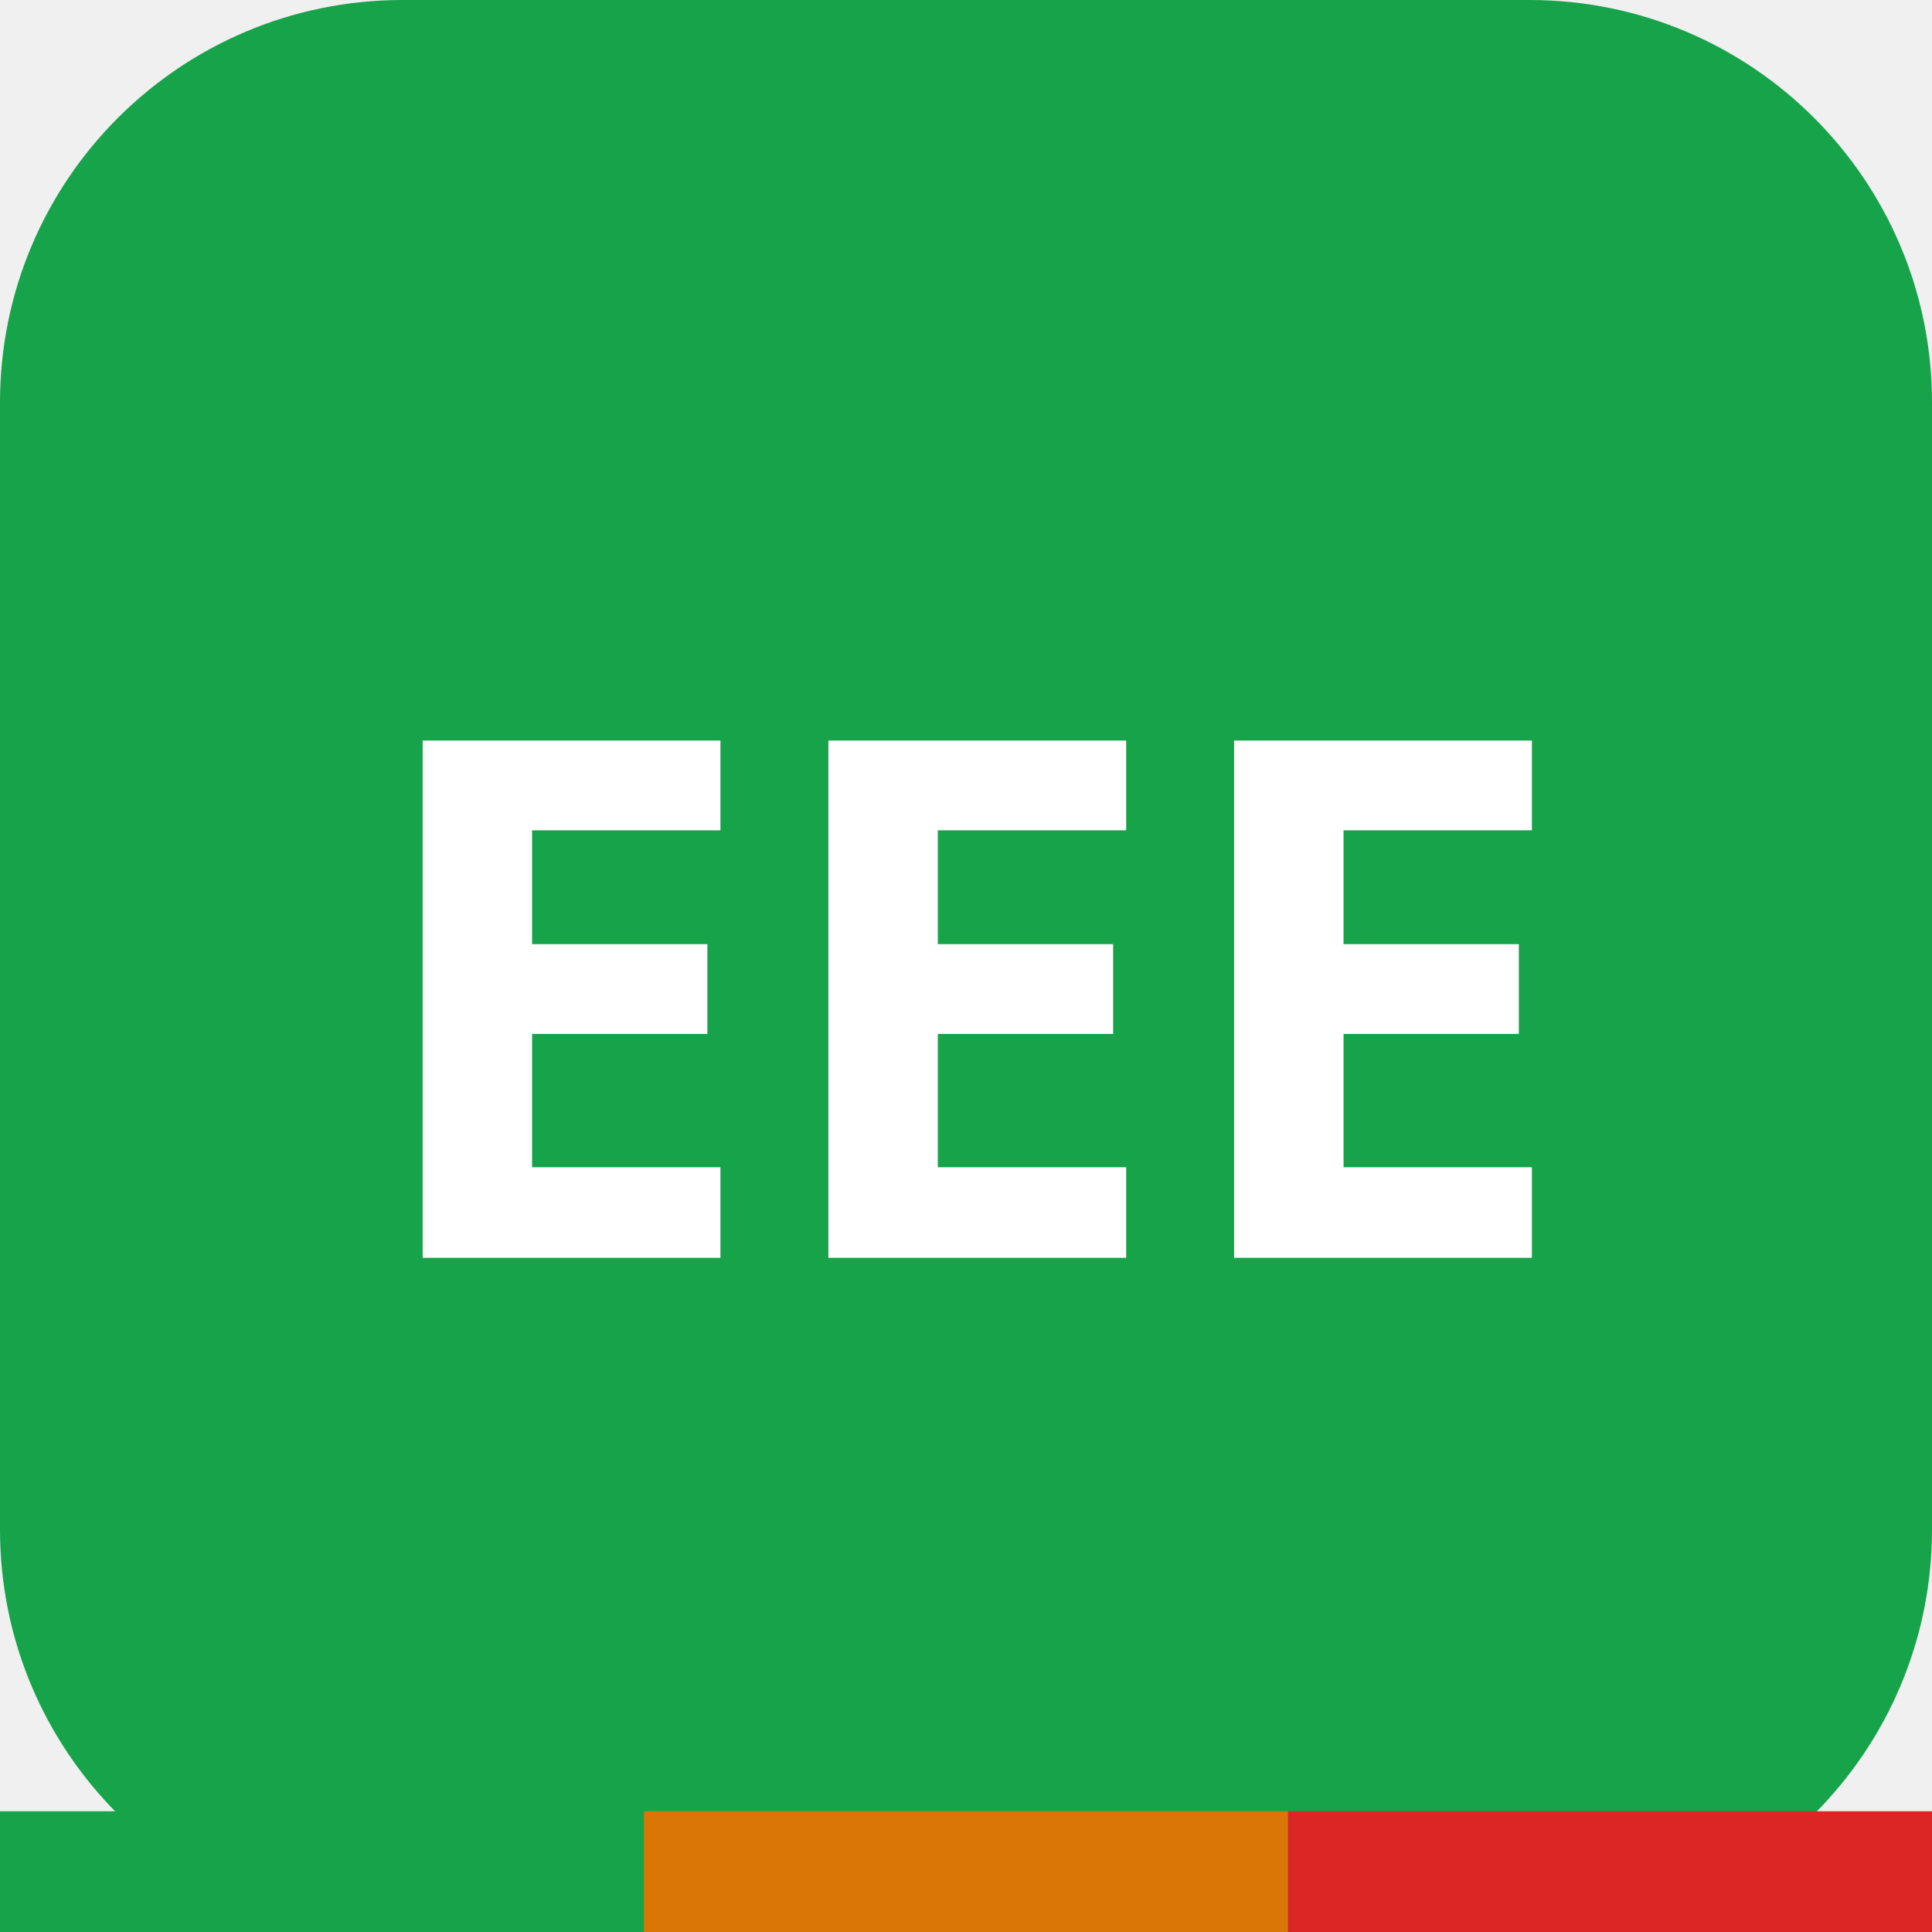
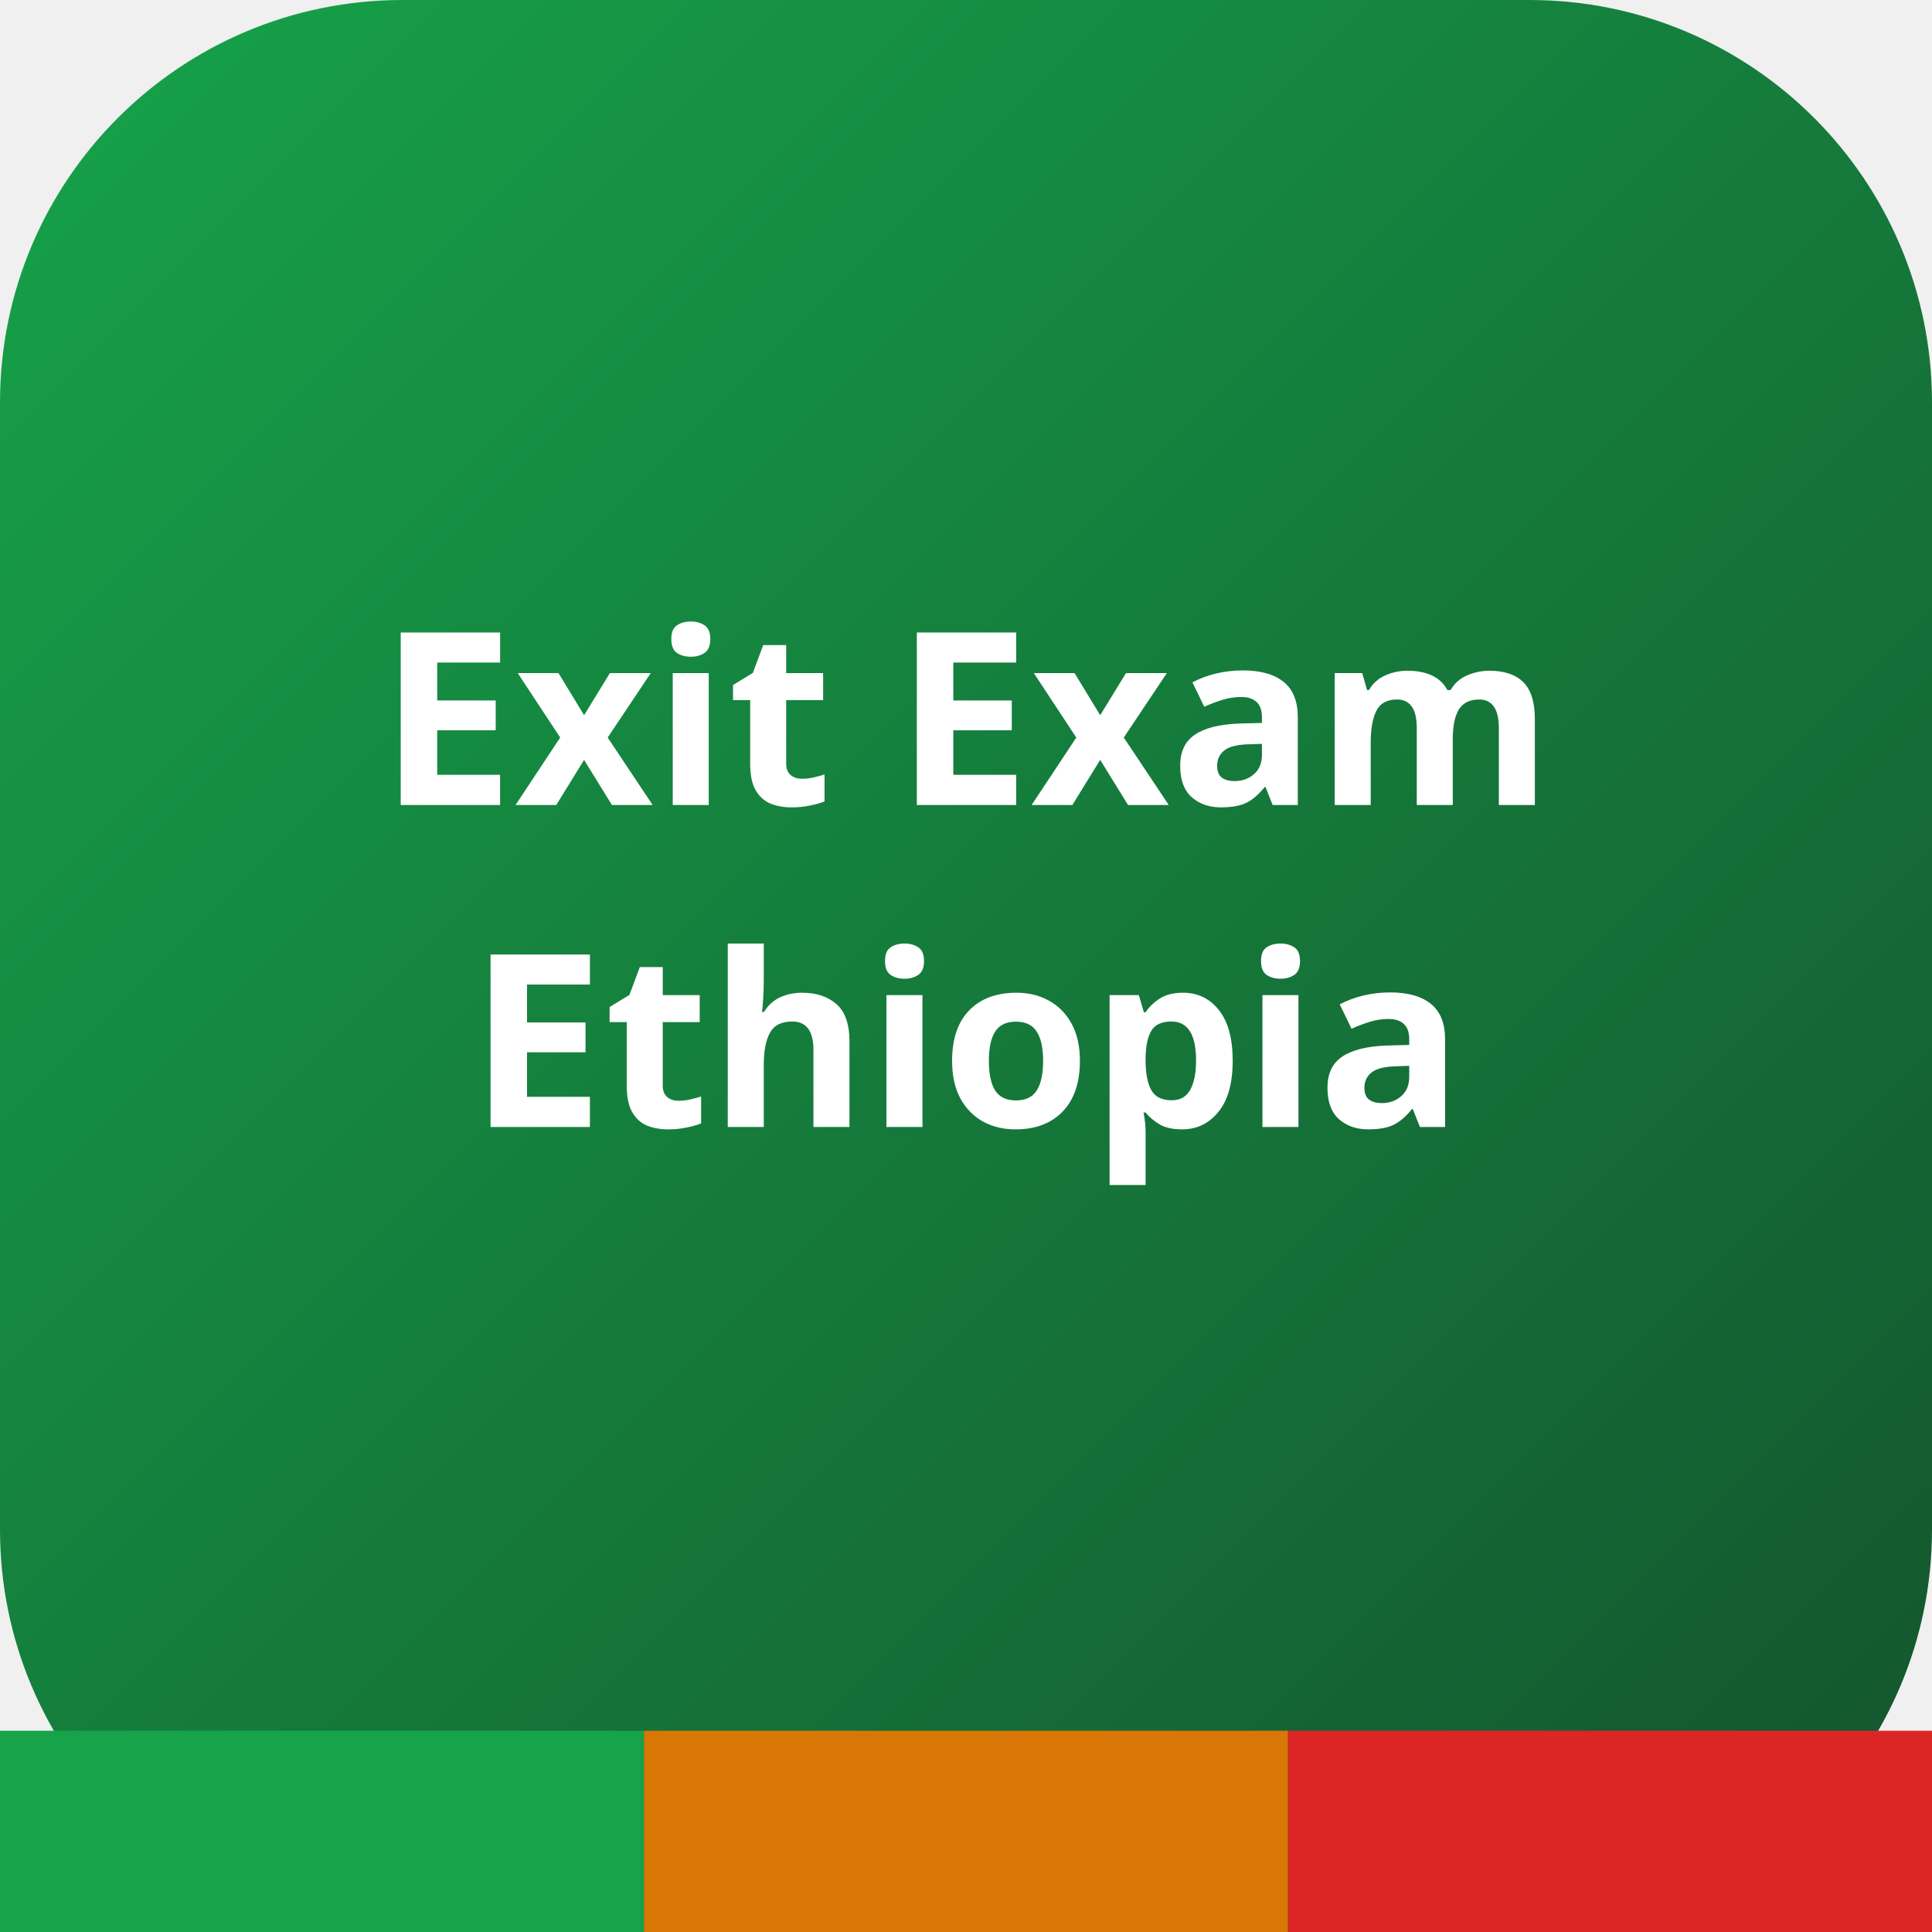
<svg xmlns="http://www.w3.org/2000/svg" viewBox="0 0 192 192">
-   <rect width="192" height="192" rx="40" fill="#16a34a" />
-   <text x="96" y="125" font-family="Arial Black, sans-serif" font-size="72" font-weight="900" fill="white" text-anchor="middle">EEE</text>
-   <rect y="180" width="64" height="12" fill="#16a34a" />
-   <rect x="64" y="180" width="64" height="12" fill="#d97706" />
-   <rect x="128" y="180" width="64" height="12" fill="#dc2626" />
+   <defs>
+     <linearGradient id="g" x1="0%" y1="0%" x2="100%" y2="100%">
+       <stop offset="0%" stop-color="#16a34a" />
+       <stop offset="100%" stop-color="#14532d" />
+     </linearGradient>
+   </defs>
+   <rect width="192" height="192" rx="40" fill="url(#g)" />
+   <text x="96" y="80" font-family="Arial Black, sans-serif" font-size="24" font-weight="900" fill="white" text-anchor="middle">Exit Exam</text>
+   <text x="96" y="112" font-family="Arial Black, sans-serif" font-size="24" font-weight="900" fill="white" text-anchor="middle">Ethiopia</text>
+   <rect y="172" width="64" height="20" fill="#16a34a" />
+   <rect x="64" y="172" width="64" height="20" fill="#d97706" />
+   <rect x="128" y="172" width="64" height="20" fill="#dc2626" />
</svg>
